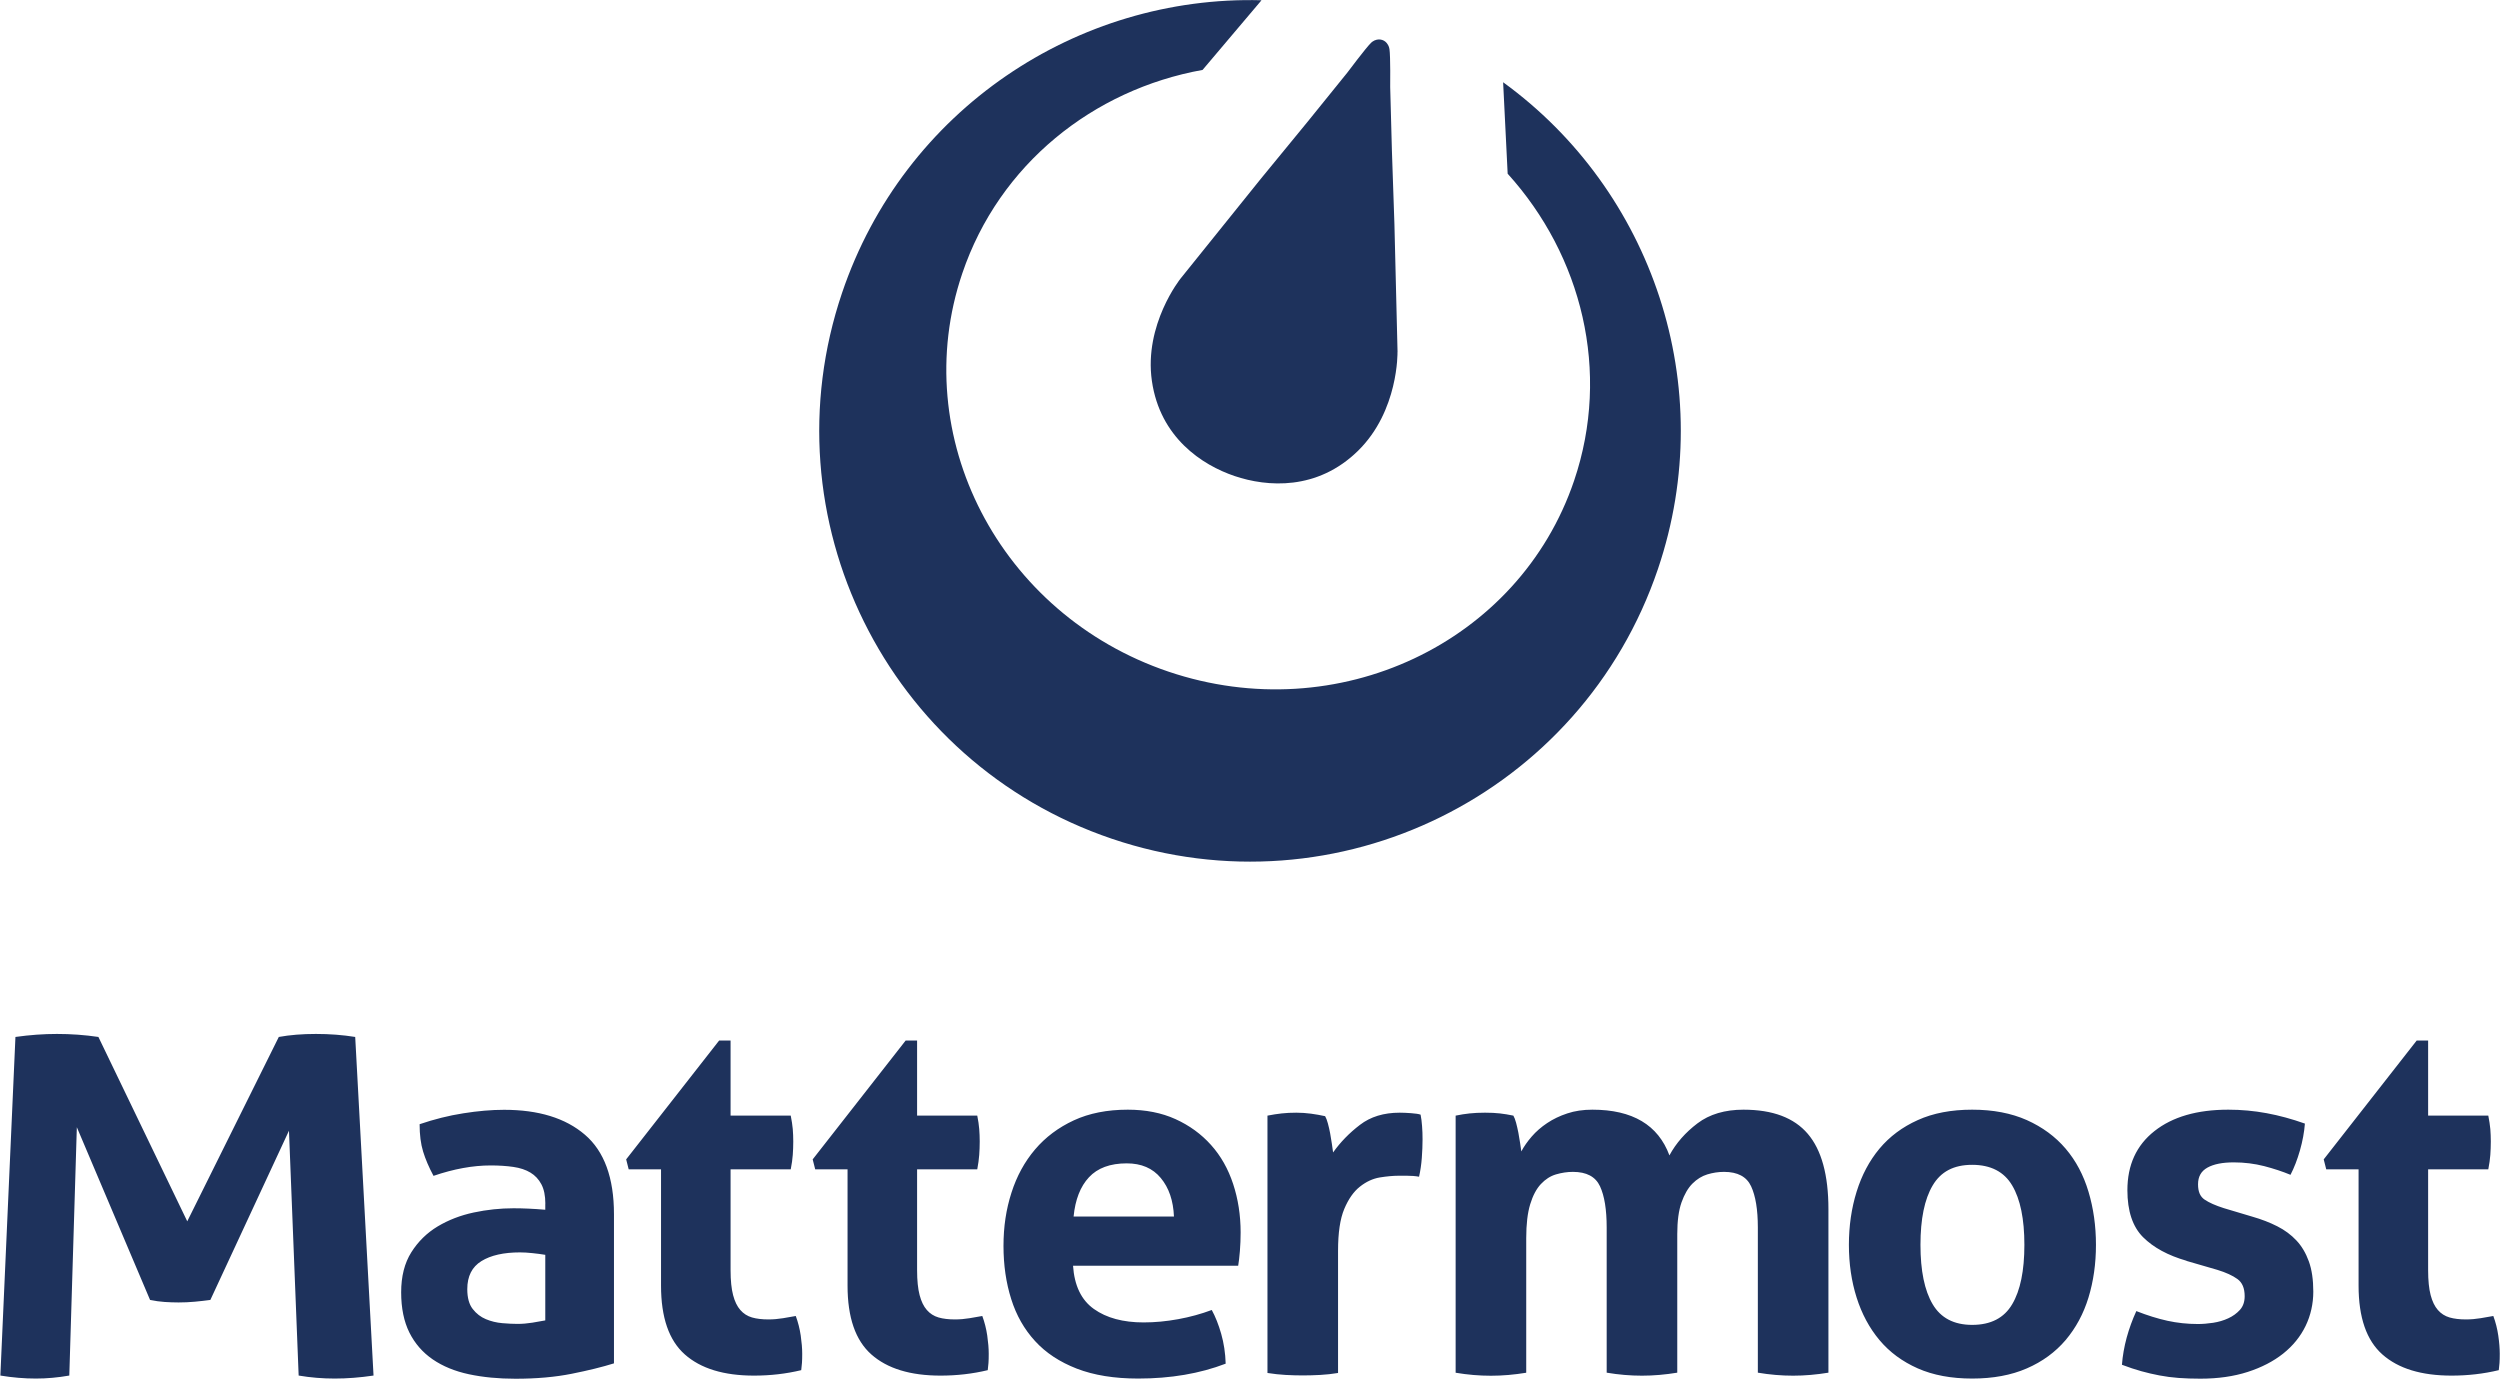
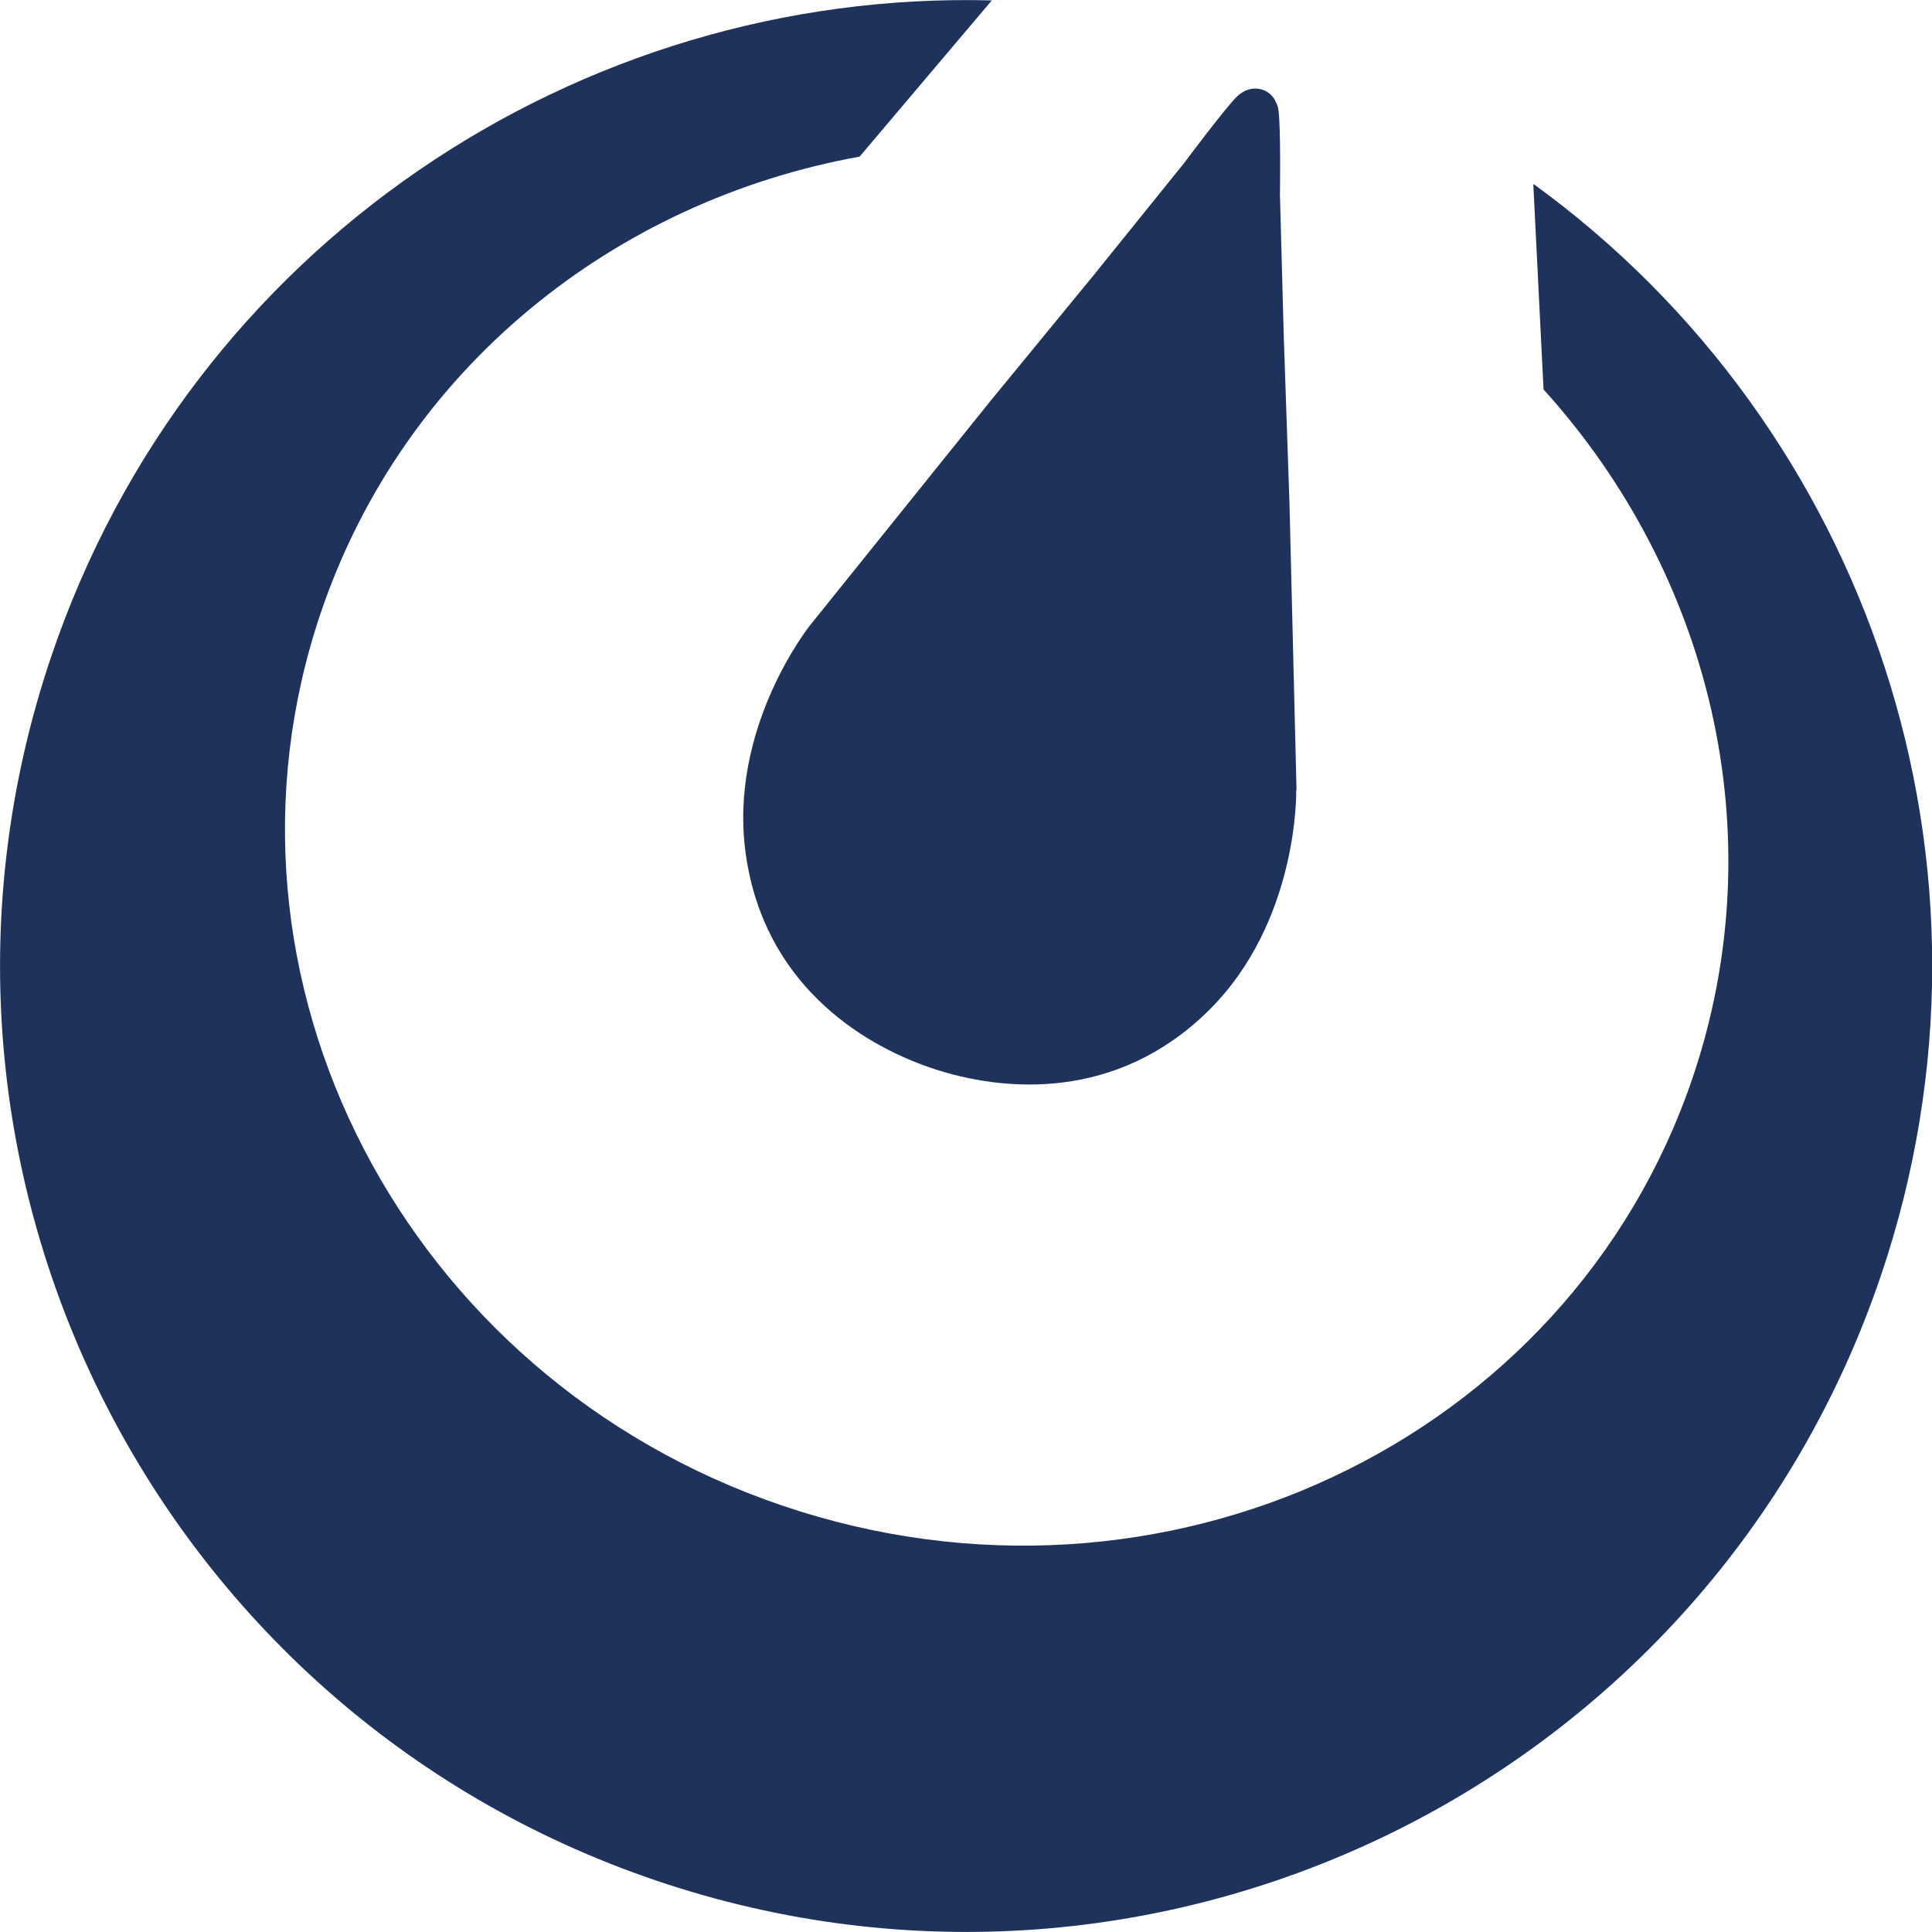
- <svg xmlns="http://www.w3.org/2000/svg" id="Artwork" viewBox="0 0 408 225">
+ <svg xmlns="http://www.w3.org/2000/svg" id="Artwork" viewBox="0 0 140 140">
  <defs>
    <style>.cls-1{fill:#1e325c;fill-rule:evenodd;}</style>
  </defs>
-   <path class="cls-1" d="M2.52,169.23c2.34-.33,4.6-.49,6.77-.49,2.29,0,4.54.16,6.77.49l14.5,30.09,14.94-30.09c1.82-.33,3.84-.49,6.06-.49s4.36.16,6.41.49l2.99,55.26c-2.23.33-4.33.49-6.33.49s-3.95-.16-5.89-.49l-1.58-39.96-12.83,27.62c-.82.11-1.67.21-2.55.29-.88.08-1.76.12-2.64.12-.76,0-1.52-.03-2.28-.08-.76-.05-1.55-.16-2.37-.33l-11.95-28.19-1.23,40.53c-1.87.33-3.69.49-5.45.49-1.88,0-3.81-.16-5.8-.49l2.46-55.26h0ZM384.91,190.83h-5.27l-.41-1.62,15.17-19.39h1.87v12.25h9.82c.16.81.27,1.54.33,2.19.05.65.08,1.32.08,2.03,0,.76-.03,1.49-.08,2.19-.05.7-.16,1.49-.33,2.35h-9.82v16.47c0,1.68.14,3.03.41,4.06.27,1.03.66,1.84,1.18,2.43.51.59,1.15,1,1.91,1.22.76.22,1.65.32,2.68.32.81,0,1.61-.07,2.39-.2.78-.14,1.47-.26,2.07-.36.38,1.03.65,2.1.81,3.2.16,1.11.24,2.1.24,2.96,0,.59-.01,1.09-.04,1.5-.03.4-.07.8-.12,1.18-2.49.6-5.06.89-7.71.89-4.92,0-8.68-1.15-11.28-3.45-2.6-2.3-3.89-6.04-3.89-11.24v-18.98h0ZM356.85,205.76c-3.03-.87-5.39-2.15-7.1-3.85-1.7-1.7-2.56-4.26-2.56-7.67,0-4.11,1.47-7.33,4.42-9.65,2.95-2.33,6.96-3.49,12.05-3.49,2.11,0,4.19.19,6.25.57,2.06.38,4.14.95,6.25,1.7-.11,1.41-.38,2.87-.81,4.38-.43,1.51-.95,2.84-1.54,3.98-1.3-.54-2.73-1.01-4.3-1.42-1.57-.4-3.22-.61-4.95-.61-1.84,0-3.27.28-4.3.85-1.03.57-1.54,1.47-1.54,2.72s.36,2.03,1.09,2.52c.73.49,1.77.95,3.12,1.38l4.62,1.38c1.51.43,2.88.96,4.1,1.58,1.22.62,2.26,1.39,3.12,2.31.87.92,1.54,2.06,2.03,3.41.49,1.35.73,3,.73,4.95s-.42,3.87-1.26,5.6c-.84,1.73-2.06,3.23-3.65,4.5-1.6,1.27-3.53,2.27-5.8,3-2.27.73-4.84,1.1-7.71,1.1-1.3,0-2.49-.04-3.57-.12-1.08-.08-2.12-.22-3.12-.41-1-.19-1.99-.42-2.96-.69-.97-.27-2.03-.62-3.16-1.05.11-1.46.37-2.93.77-4.42.41-1.49.93-2.93,1.58-4.34,1.78.7,3.48,1.23,5.07,1.58,1.6.35,3.26.53,4.99.53.76,0,1.58-.07,2.47-.2.89-.14,1.72-.38,2.47-.73.76-.35,1.39-.81,1.91-1.38.51-.57.77-1.31.77-2.23,0-1.3-.39-2.23-1.18-2.8-.78-.57-1.88-1.07-3.28-1.5l-5.03-1.46h0ZM321.86,224.98c-3.41,0-6.37-.55-8.88-1.66-2.51-1.11-4.6-2.65-6.25-4.62-1.65-1.97-2.89-4.29-3.73-6.94-.84-2.65-1.26-5.52-1.26-8.6s.42-5.98,1.26-8.68c.84-2.7,2.08-5.04,3.73-7.02,1.65-1.97,3.73-3.53,6.25-4.66,2.51-1.14,5.48-1.7,8.88-1.7s6.38.57,8.92,1.7c2.54,1.14,4.65,2.69,6.33,4.66,1.68,1.97,2.92,4.31,3.73,7.02.81,2.7,1.22,5.6,1.22,8.68s-.41,5.95-1.22,8.6c-.81,2.65-2.06,4.96-3.73,6.94-1.68,1.97-3.79,3.52-6.33,4.62-2.54,1.11-5.52,1.66-8.92,1.66h0ZM321.86,216.22c3.03,0,5.21-1.12,6.53-3.37,1.33-2.24,1.99-5.48,1.99-9.69s-.66-7.45-1.99-9.69c-1.32-2.24-3.5-3.37-6.53-3.37s-5.12,1.12-6.45,3.37c-1.33,2.24-1.99,5.48-1.99,9.69s.66,7.45,1.99,9.69c1.32,2.24,3.47,3.37,6.45,3.37h0ZM237.57,182.07c.76-.16,1.51-.28,2.27-.36.76-.08,1.6-.12,2.52-.12s1.73.04,2.43.12c.7.08,1.43.2,2.19.36.16.27.31.66.45,1.18.13.51.26,1.05.37,1.62.11.57.2,1.12.28,1.66.08.54.15,1,.2,1.38.43-.81,1-1.62,1.7-2.43.7-.81,1.54-1.54,2.51-2.19.97-.65,2.07-1.18,3.29-1.58,1.22-.41,2.58-.61,4.1-.61,6.54,0,10.73,2.49,12.57,7.46,1.08-2,2.61-3.74,4.58-5.23,1.97-1.49,4.48-2.23,7.5-2.23,4.76,0,8.26,1.31,10.5,3.94,2.24,2.62,3.37,6.72,3.37,12.29v26.69c-1.95.32-3.87.49-5.76.49s-3.81-.16-5.76-.49v-23.69c0-2.92-.37-5.16-1.1-6.73-.73-1.57-2.2-2.35-4.42-2.35-.92,0-1.83.14-2.72.41-.89.27-1.7.77-2.43,1.5-.73.73-1.32,1.76-1.79,3.08-.46,1.32-.69,3.04-.69,5.15v22.63c-1.95.32-3.87.49-5.76.49s-3.81-.16-5.76-.49v-23.69c0-2.92-.36-5.16-1.09-6.73-.73-1.57-2.2-2.35-4.42-2.35-.92,0-1.84.14-2.76.41-.92.27-1.74.8-2.47,1.58-.73.78-1.31,1.88-1.74,3.29-.43,1.41-.65,3.24-.65,5.52v21.98c-1.95.32-3.87.49-5.76.49s-3.81-.16-5.76-.49v-41.94h0ZM206.86,182.07c.81-.16,1.58-.28,2.31-.36.73-.08,1.53-.12,2.39-.12.81,0,1.61.06,2.39.16.78.11,1.56.24,2.31.41.16.27.31.66.45,1.18.14.51.26,1.05.37,1.62.11.57.2,1.13.28,1.7.08.57.15,1.04.2,1.42,1.19-1.68,2.65-3.18,4.38-4.5,1.73-1.33,3.89-1.99,6.49-1.99.54,0,1.16.03,1.87.08.7.05,1.22.13,1.54.24.11.54.19,1.16.24,1.86.06.7.08,1.43.08,2.19,0,.92-.04,1.92-.12,3-.08,1.08-.23,2.11-.45,3.08-.59-.11-1.26-.16-1.99-.16h-1.34c-.92,0-1.95.1-3.08.28-1.13.19-2.22.69-3.24,1.5-1.03.81-1.88,2.03-2.56,3.65-.68,1.62-1.01,3.89-1.01,6.81v19.95c-.97.16-1.95.27-2.92.32-.97.05-1.92.08-2.84.08s-1.85-.03-2.8-.08c-.95-.05-1.93-.16-2.96-.32v-42.02h0ZM175.12,206.57c.22,3.24,1.35,5.6,3.41,7.06,2.05,1.46,4.76,2.19,8.11,2.19,1.84,0,3.72-.18,5.64-.53,1.92-.35,3.74-.85,5.48-1.5.59,1.08,1.11,2.38,1.54,3.89.43,1.51.68,3.14.73,4.87-4.22,1.62-8.98,2.43-14.28,2.43-3.89,0-7.23-.54-10.02-1.62-2.78-1.08-5.06-2.58-6.81-4.5-1.76-1.92-3.06-4.2-3.89-6.85-.84-2.65-1.26-5.54-1.26-8.68s.43-5.98,1.3-8.68c.86-2.7,2.15-5.06,3.85-7.06,1.7-2,3.81-3.58,6.33-4.75,2.51-1.16,5.45-1.74,8.8-1.74,2.92,0,5.52.51,7.79,1.54,2.27,1.03,4.2,2.43,5.8,4.22,1.6,1.78,2.8,3.91,3.61,6.37s1.22,5.1,1.22,7.91c0,1.03-.04,2.04-.12,3.04-.08,1-.18,1.8-.28,2.39h-26.93ZM191.59,198.54c-.11-2.6-.82-4.69-2.15-6.29-1.32-1.6-3.18-2.39-5.56-2.39-2.7,0-4.76.76-6.16,2.27-1.41,1.51-2.24,3.65-2.51,6.41h16.38ZM138.31,190.83h-5.27l-.41-1.62,15.17-19.39h1.87v12.25h9.82c.16.81.27,1.54.32,2.19.05.65.08,1.32.08,2.03,0,.76-.03,1.49-.08,2.19-.05.7-.16,1.49-.32,2.35h-9.82v16.47c0,1.68.14,3.03.41,4.06.27,1.03.66,1.84,1.18,2.43.51.59,1.15,1,1.91,1.22.76.22,1.65.32,2.68.32.81,0,1.61-.07,2.39-.2.78-.14,1.47-.26,2.07-.36.38,1.03.65,2.1.81,3.2.16,1.11.24,2.1.24,2.96,0,.59-.01,1.09-.04,1.5-.03.4-.07.8-.12,1.18-2.49.6-5.06.89-7.71.89-4.92,0-8.68-1.15-11.28-3.45-2.6-2.3-3.89-6.04-3.89-11.24v-18.98h0ZM107.87,190.83h-5.27l-.41-1.62,15.17-19.39h1.87v12.25h9.82c.16.81.27,1.54.33,2.19.05.65.08,1.32.08,2.03,0,.76-.03,1.49-.08,2.19-.05.7-.16,1.49-.33,2.35h-9.82v16.47c0,1.68.14,3.03.41,4.06.27,1.03.66,1.84,1.18,2.43.51.59,1.15,1,1.91,1.22.76.22,1.65.32,2.68.32.81,0,1.61-.07,2.39-.2.78-.14,1.47-.26,2.07-.36.38,1.03.65,2.1.81,3.2.16,1.11.24,2.1.24,2.96,0,.59-.01,1.09-.04,1.5-.03.4-.07.8-.12,1.18-2.49.6-5.06.89-7.71.89-4.92,0-8.68-1.15-11.28-3.45-2.6-2.3-3.89-6.04-3.89-11.24v-18.98h0ZM89,204.79c-.65-.11-1.35-.2-2.11-.28-.76-.08-1.43-.12-2.03-.12-2.65,0-4.75.47-6.29,1.42-1.54.95-2.31,2.47-2.31,4.58,0,1.41.3,2.49.89,3.24.59.76,1.31,1.31,2.15,1.66.84.35,1.73.57,2.68.65.95.08,1.77.12,2.47.12.81,0,1.62-.07,2.43-.2.81-.14,1.51-.26,2.11-.37v-10.71h0ZM89,196.43c0-1.3-.22-2.35-.65-3.16-.43-.81-1.03-1.45-1.78-1.9-.76-.46-1.69-.77-2.8-.93-1.11-.16-2.34-.24-3.69-.24-2.92,0-6.03.57-9.33,1.7-.76-1.41-1.32-2.73-1.7-3.97-.38-1.24-.57-2.73-.57-4.46,2.38-.81,4.76-1.41,7.14-1.78,2.38-.38,4.6-.57,6.65-.57,5.62,0,10.02,1.35,13.18,4.06,3.16,2.7,4.75,7.03,4.75,12.98v24.34c-1.89.59-4.19,1.16-6.9,1.7-2.7.54-5.76.81-9.17.81-2.76,0-5.29-.24-7.59-.73-2.3-.49-4.27-1.3-5.92-2.43-1.65-1.13-2.92-2.6-3.81-4.38-.89-1.79-1.34-3.98-1.34-6.57s.55-4.77,1.66-6.53c1.11-1.76,2.54-3.16,4.3-4.22,1.76-1.05,3.72-1.81,5.88-2.27,2.16-.46,4.33-.69,6.49-.69,1.57,0,3.3.08,5.19.24v-.97Z" />
-   <path class="cls-1" d="M245.31,13.43l.74,14.92c12.1,13.36,16.87,32.29,10.85,50.08-8.99,26.55-38.63,40.51-66.21,31.18-27.58-9.33-42.64-38.43-33.65-64.98,6.04-17.85,21.41-30.01,39.22-33.22L205.88.04c-30.01-.81-58.32,17.82-68.45,47.74-12.45,36.77,7.27,76.66,44.04,89.11,36.77,12.45,76.66-7.27,89.11-44.04,10.11-29.88-1.01-61.82-25.26-79.42Z" />
-   <path class="cls-1" d="M228.08,57.46l-.51-20.86-.41-12-.28-10.4s.06-5.01-.12-6.19c-.04-.25-.11-.45-.21-.63-.01-.02-.02-.05-.04-.07-.01-.02-.03-.04-.04-.06-.19-.33-.49-.6-.89-.73s-.81-.1-1.17.05c0,0-.01,0-.02,0-.04.02-.08.04-.12.06-.17.08-.34.19-.51.35-.85.83-3.86,4.85-3.86,4.85l-6.54,8.09-7.62,9.29-13.08,16.26s-6,7.49-4.67,16.71,8.18,13.71,13.5,15.51,13.49,2.4,20.14-4.12,6.44-16.11,6.44-16.11Z" />
+   <path class="cls-1" d="M111.11,13.36l.74,14.86c12.04,13.3,16.8,32.15,10.81,49.86-8.95,26.44-38.46,40.33-65.92,31.04-27.46-9.29-42.45-38.26-33.5-64.7,6.01-17.77,21.32-29.87,39.05-33.07L71.87.03C41.99-.77,13.8,17.77,3.72,47.55c-12.4,36.6,7.24,76.33,43.85,88.73,36.6,12.4,76.33-7.24,88.73-43.85,10.07-29.74-1-61.55-25.14-79.07h-.03Z" />
+   <path class="cls-1" d="M93.95,57.21l-.51-20.77-.41-11.95-.28-10.35s.07-4.99-.11-6.16c-.03-.25-.11-.44-.21-.62,0-.03-.02-.05-.03-.07,0-.02-.03-.05-.03-.07-.2-.33-.49-.59-.89-.72s-.8-.1-1.17.05h-.02s-.08.03-.13.07c-.16.08-.34.2-.51.36-.85.82-3.84,4.83-3.84,4.83l-6.5,8.06-7.59,9.25-13.02,16.19s-5.98,7.46-4.65,16.64c1.31,9.18,8.15,13.65,13.43,15.44,5.29,1.79,13.43,2.38,20.05-4.11,6.62-6.49,6.4-16.04,6.4-16.04l.02-.02Z" />
</svg>
